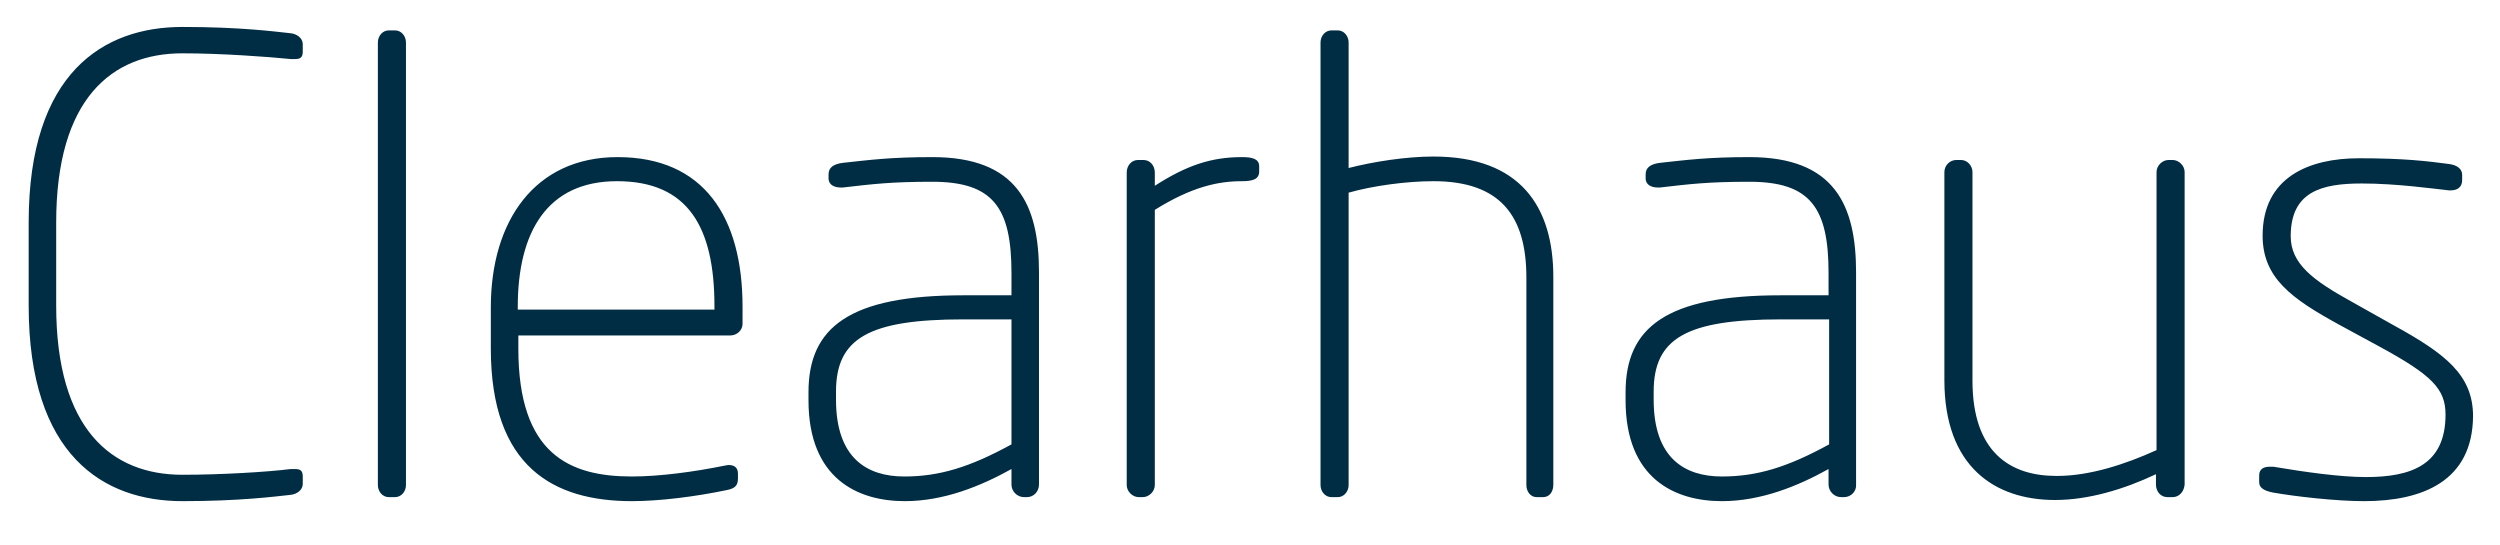
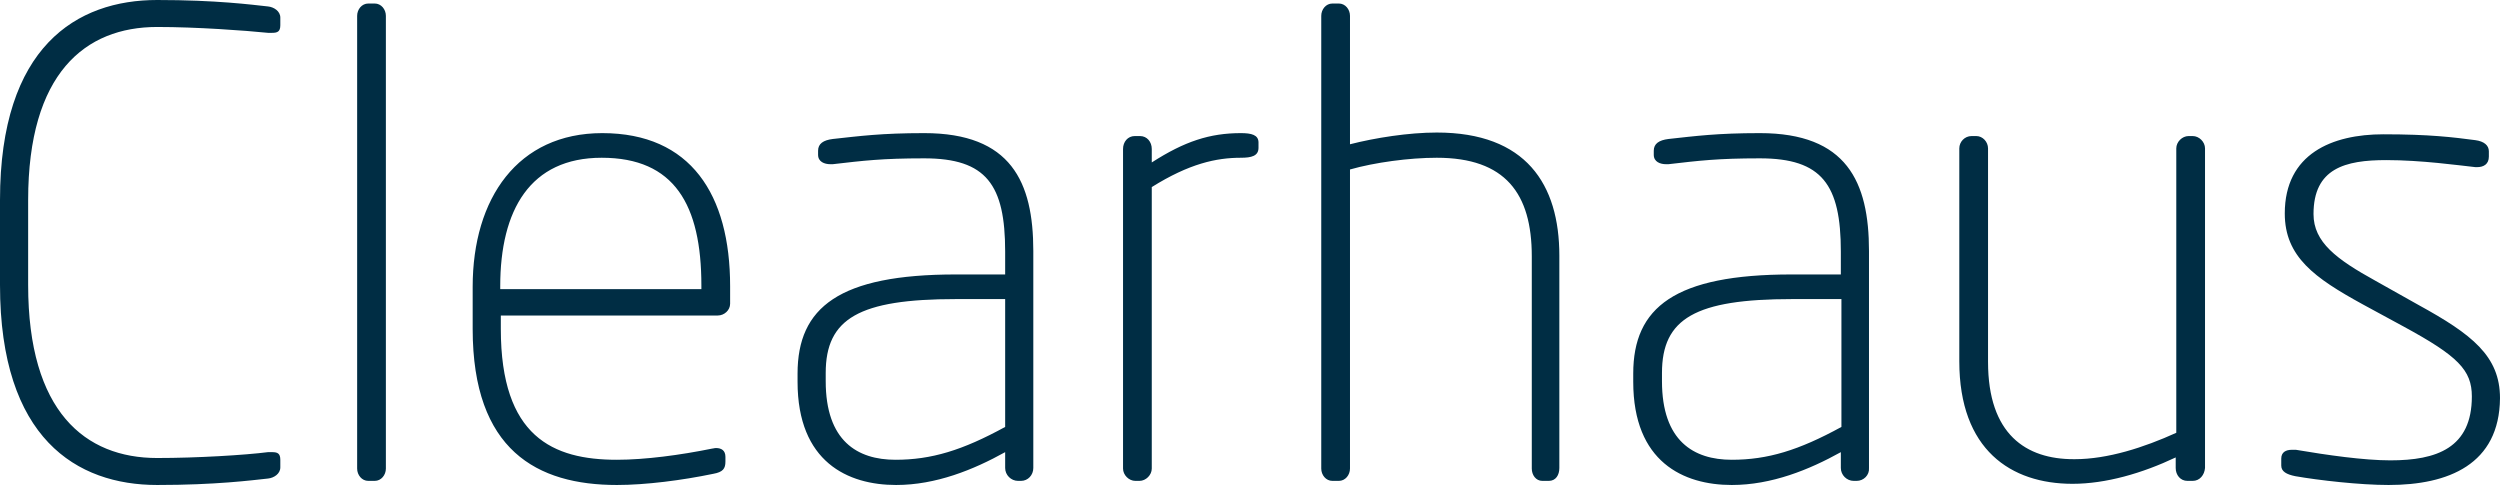
- <svg xmlns="http://www.w3.org/2000/svg" viewBox="155 106 436 95">
-   <path d="M205.7 192.3c-2.8.3-8.9 1.1-18.9 1.1-13.7 0-26.8-7.9-26.8-34.1v-14.5c0-26.2 13.1-34.1 26.8-34.1 10.1 0 16.1.8 18.9 1.1 1 .1 2.1.8 2.1 1.9v1.3c0 1.1-.5 1.3-1.4 1.3h-.7c-3.9-.4-12.2-1-18.9-1-12.3 0-22 7.9-22 29.5v14.5c0 21.6 9.7 29.5 22 29.5 6.8 0 15-.5 18.9-1h.7c.9 0 1.4.2 1.4 1.3v1.3c0 1.1-1.1 1.8-2.1 1.9zm18.2.4h-1.1c-1.1 0-1.9-1-1.9-2.1v-77.2c0-1.1.8-2.1 1.9-2.1h1.1c1.1 0 1.9 1 1.9 2.1v77.2c0 1.1-.8 2.1-1.9 2.1zm58.5-28.2h-37v2.3c0 18.4 8.9 22.3 19.8 22.3 4.8 0 10.8-.8 16.2-1.9.2 0 .4-.1.7-.1.9 0 1.6.4 1.6 1.5v.8c0 1.2-.4 1.8-2.1 2.1-5.3 1.1-11.5 1.9-16.4 1.9-13.6 0-24.6-5.9-24.6-26.6v-7.2c0-15.1 7.7-26.2 22.1-26.2 15.1 0 21.8 10.5 21.8 26.1v3c0 1.1-1 2-2.1 2zm-2.8-5.1c0-13.8-4.6-21.8-17-21.8-12.2 0-17.3 8.9-17.3 21.9v.5h34.3v-.6zm54.5 33.3h-.5c-1.2 0-2.2-1-2.2-2.2v-2.7c-5.4 3-11.8 5.6-18.6 5.6-8.2 0-16.8-3.9-16.8-17.6v-1.4c0-11.3 7.1-16.9 27-16.9h8.4v-3.9c0-11.4-3.2-15.9-13.8-15.9-7.2 0-10.4.4-15.6 1h-.4c-1 0-2.1-.4-2.1-1.6v-.7c0-1.2.9-1.8 2.5-2 4.6-.5 8.3-1 15.6-1 14.8 0 18.6 8.3 18.6 20.1v37c0 1.2-.9 2.2-2.1 2.2zm-2.7-31H323c-16.5 0-22.2 3.3-22.2 12.6v1.4c0 10.2 5.4 13.4 11.9 13.4 6.1 0 11.4-1.6 18.7-5.6v-21.8zm40.2-24.1c-4.2 0-8.8 1-15.2 5v48c0 1.1-1 2.1-2.1 2.1h-.7c-1.1 0-2.1-1-2.1-2.1v-54.5c0-1.2.8-2.2 2-2.2h.9c1.2 0 2 1 2 2.2v2.3c5.6-3.6 9.9-5 15.2-5 1.8 0 3 .3 3 1.6v.9c0 1.4-1.2 1.7-3 1.7zm52.5 55.1H423c-1.1 0-1.8-1-1.8-2.1v-36.2c0-10.7-4.5-16.8-16.2-16.8-4.7 0-10.6.8-14.8 2v51c0 1.1-.8 2.1-1.9 2.1h-1.1c-1.1 0-1.9-1-1.9-2.1v-77.2c0-1.1.8-2.1 1.9-2.1h1.1c1.1 0 1.9 1 1.9 2.1v21.9c4.3-1.1 10-2 14.8-2 15.2 0 20.9 8.8 20.9 21v36.2c0 1.2-.6 2.2-1.8 2.2zm52.5 0h-.5c-1.2 0-2.2-1-2.2-2.2v-2.7c-5.4 3-11.8 5.6-18.6 5.6-8.2 0-16.8-3.9-16.8-17.6v-1.4c0-11.3 7.1-16.9 27-16.9h8.4v-3.9c0-11.4-3.2-15.9-13.8-15.9-7.2 0-10.4.4-15.6 1h-.4c-1 0-2.1-.4-2.1-1.6v-.7c0-1.2.9-1.8 2.5-2 4.6-.5 8.3-1 15.6-1 14.8 0 18.6 8.3 18.6 20.1v37c.1 1.2-.9 2.2-2.1 2.2zm-2.6-31h-8.4c-16.5 0-22.2 3.3-22.2 12.6v1.4c0 10.2 5.4 13.4 11.9 13.4 6.1 0 11.4-1.6 18.7-5.6v-21.8zm59.9 31h-.9c-1.2 0-2-1-2-2.2v-1.8c-5.7 2.7-11.9 4.5-17.6 4.5-10.5 0-19.3-5.8-19.3-20.9V136c0-1.1.9-2.1 2.1-2.1h.8c1.1 0 2 1 2 2.1v36.4c0 12.4 6.5 16.6 14.6 16.6h.2c5.6 0 11.8-2 17.3-4.5V136c0-1.1 1-2.1 2.1-2.1h.7c1.1 0 2.1 1 2.1 2.1v54.5c-.1 1.2-.9 2.2-2.1 2.2zm33.4.7c-4.9 0-11.9-.8-15.9-1.5-1.5-.3-2.4-.8-2.4-1.8v-1.2c0-1.1.8-1.5 1.8-1.5h.7c5.3.9 11.6 1.8 16.1 1.8 7.9 0 13.9-2.1 13.9-10.9 0-4.5-2.4-6.9-11.6-11.9l-7-3.8c-8.2-4.5-13.3-8.1-13.3-15.5 0-10.2 8.1-13.5 16.8-13.5 7.9 0 11.9.5 15.7 1 1.5.2 2.3.9 2.3 1.9v.9c0 1.3-.9 1.8-2 1.8h-.3c-2.8-.3-9.2-1.2-15.2-1.2-7 0-12.4 1.4-12.4 9.2 0 4.8 3.9 7.7 10.6 11.4l7.3 4.1c9.1 5 13.9 8.7 13.9 15.9-.1 11.3-8.8 14.8-19 14.8z" fill="#012D44" />
+ <svg xmlns="http://www.w3.org/2000/svg" viewBox="0 0 426.3 82.7">
+   <path d="M45.7 81.6c-2.8.3-8.9 1.1-18.9 1.1C13.1 82.7 0 74.8 0 48.6V34.1C0 7.9 13.1 0 26.8 0c10.1 0 16.1.8 18.9 1.1 1 .1 2.1.8 2.1 1.9v1.3c0 1.1-.5 1.3-1.4 1.3h-.7c-3.9-.4-12.2-1-18.9-1-12.3 0-22 7.9-22 29.5v14.5c0 21.6 9.7 29.5 22 29.5 6.8 0 15-.5 18.9-1h.7c.9 0 1.4.2 1.4 1.3v1.3c0 1.1-1.1 1.8-2.1 1.9zm18.2.4h-1.1c-1.1 0-1.9-1-1.9-2.1V2.7c0-1.1.8-2.1 1.9-2.1h1.1c1.1 0 1.9 1 1.9 2.1v77.2c0 1.1-.8 2.1-1.9 2.1zm58.5-28.2h-37v2.3c0 18.4 8.9 22.3 19.8 22.3 4.8 0 10.8-.8 16.2-1.9.2 0 .4-.1.7-.1.9 0 1.6.4 1.6 1.5v.8c0 1.2-.4 1.8-2.1 2.1-5.3 1.1-11.5 1.9-16.4 1.9-13.6 0-24.6-5.9-24.6-26.6v-7.2c0-15.1 7.7-26.2 22.1-26.2 15.1 0 21.8 10.5 21.8 26.1v3c0 1.1-1 2-2.1 2zm-2.8-5.1c0-13.8-4.6-21.8-17-21.8-12.2 0-17.3 8.9-17.3 21.9v.5h34.3v-.6zM174.1 82h-.5c-1.2 0-2.2-1-2.2-2.2v-2.7c-5.4 3-11.8 5.6-18.6 5.6-8.2 0-16.8-3.9-16.8-17.6v-1.4c0-11.3 7.1-16.9 27-16.9h8.4v-3.9c0-11.4-3.2-15.9-13.8-15.9-7.2 0-10.4.4-15.6 1h-.4c-1 0-2.1-.4-2.1-1.6v-.7c0-1.2.9-1.8 2.5-2 4.6-.5 8.3-1 15.6-1 14.8 0 18.6 8.3 18.6 20.1v37c0 1.2-.9 2.2-2.1 2.2zm-2.7-31H163c-16.5 0-22.2 3.3-22.2 12.6V65c0 10.2 5.4 13.4 11.9 13.4 6.1 0 11.4-1.6 18.7-5.6V51zm40.2-24.1c-4.2 0-8.8 1-15.2 5v48c0 1.1-1 2.1-2.1 2.1h-.7c-1.1 0-2.1-1-2.1-2.1V25.4c0-1.2.8-2.2 2-2.2h.9c1.2 0 2 1 2 2.2v2.3c5.6-3.6 9.9-5 15.2-5 1.8 0 3 .3 3 1.6v.9c0 1.4-1.2 1.7-3 1.7zM264.1 82H263c-1.1 0-1.8-1-1.8-2.1V43.7c0-10.7-4.5-16.8-16.2-16.8-4.7 0-10.6.8-14.8 2v51c0 1.1-.8 2.1-1.9 2.1h-1.1c-1.1 0-1.9-1-1.9-2.1V2.7c0-1.1.8-2.1 1.9-2.1h1.1c1.1 0 1.9 1 1.9 2.1v21.9c4.3-1.1 10-2 14.8-2 15.2 0 20.9 8.8 20.9 21v36.2c0 1.2-.6 2.2-1.8 2.2zm52.5 0h-.5c-1.2 0-2.2-1-2.2-2.2v-2.7c-5.4 3-11.8 5.6-18.6 5.6-8.2 0-16.8-3.9-16.8-17.6v-1.4c0-11.3 7.1-16.9 27-16.9h8.4v-3.9c0-11.4-3.2-15.9-13.8-15.9-7.2 0-10.4.4-15.6 1h-.4c-1 0-2.1-.4-2.1-1.6v-.7c0-1.2.9-1.8 2.5-2 4.6-.5 8.3-1 15.6-1 14.8 0 18.6 8.3 18.6 20.1v37c.1 1.2-.9 2.2-2.1 2.2zM314 51h-8.4c-16.5 0-22.2 3.3-22.2 12.6V65c0 10.2 5.4 13.4 11.9 13.4 6.1 0 11.4-1.6 18.7-5.6V51zm59.9 31h-.9c-1.2 0-2-1-2-2.2V78c-5.7 2.7-11.9 4.5-17.6 4.5-10.5 0-19.3-5.8-19.3-20.9V25.3c0-1.1.9-2.1 2.1-2.1h.8c1.1 0 2 1 2 2.1v36.4c0 12.4 6.5 16.6 14.6 16.6h.2c5.6 0 11.8-2 17.3-4.5V25.3c0-1.1 1-2.1 2.1-2.1h.7c1.1 0 2.1 1 2.1 2.1v54.5c-.1 1.2-.9 2.2-2.1 2.2zm33.4.7c-4.9 0-11.9-.8-15.9-1.5-1.5-.3-2.4-.8-2.4-1.8v-1.2c0-1.1.8-1.5 1.8-1.5h.7c5.3.9 11.6 1.8 16.1 1.8 7.9 0 13.9-2.1 13.9-10.9 0-4.5-2.4-6.9-11.6-11.9l-7-3.8c-8.2-4.5-13.3-8.1-13.3-15.5 0-10.2 8.1-13.5 16.8-13.5 7.9 0 11.9.5 15.7 1 1.5.2 2.3.9 2.3 1.9v.9c0 1.3-.9 1.8-2 1.8h-.3c-2.8-.3-9.2-1.2-15.2-1.2-7 0-12.4 1.4-12.4 9.2 0 4.8 3.9 7.7 10.6 11.4l7.3 4.1c9.1 5 13.9 8.7 13.9 15.9-.1 11.3-8.8 14.8-19 14.8z" fill="#002D44" />
</svg>
